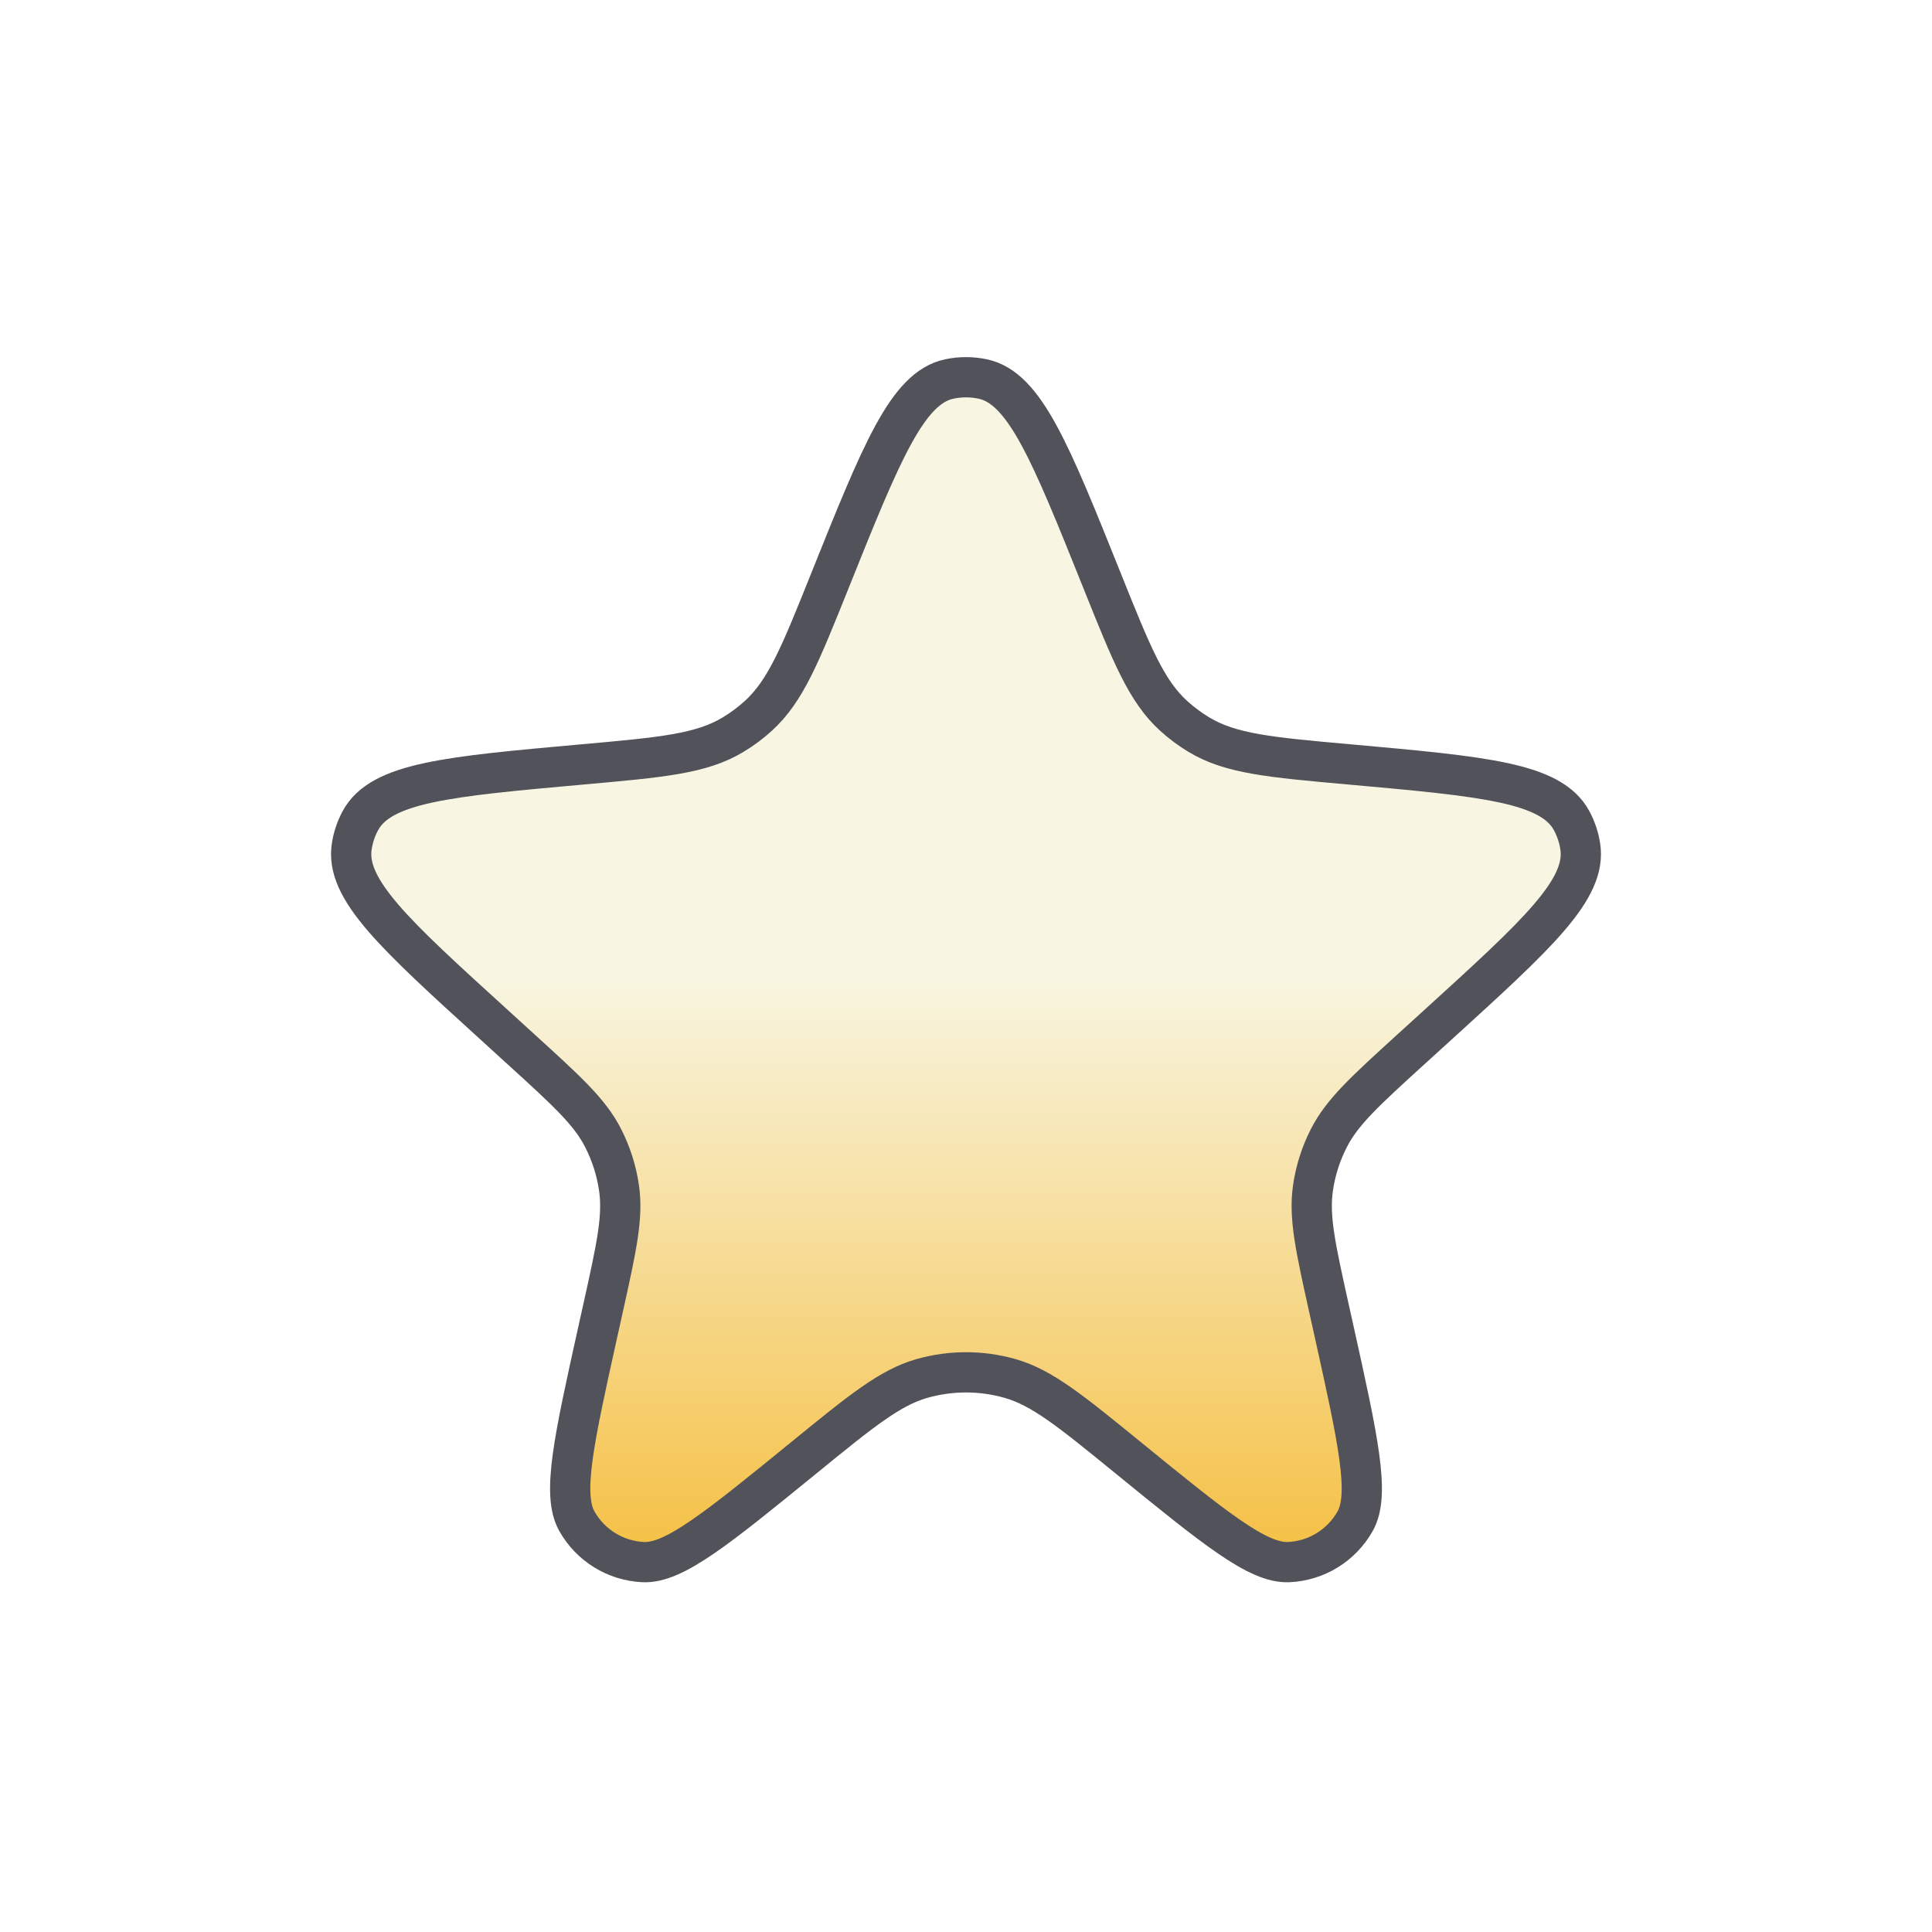
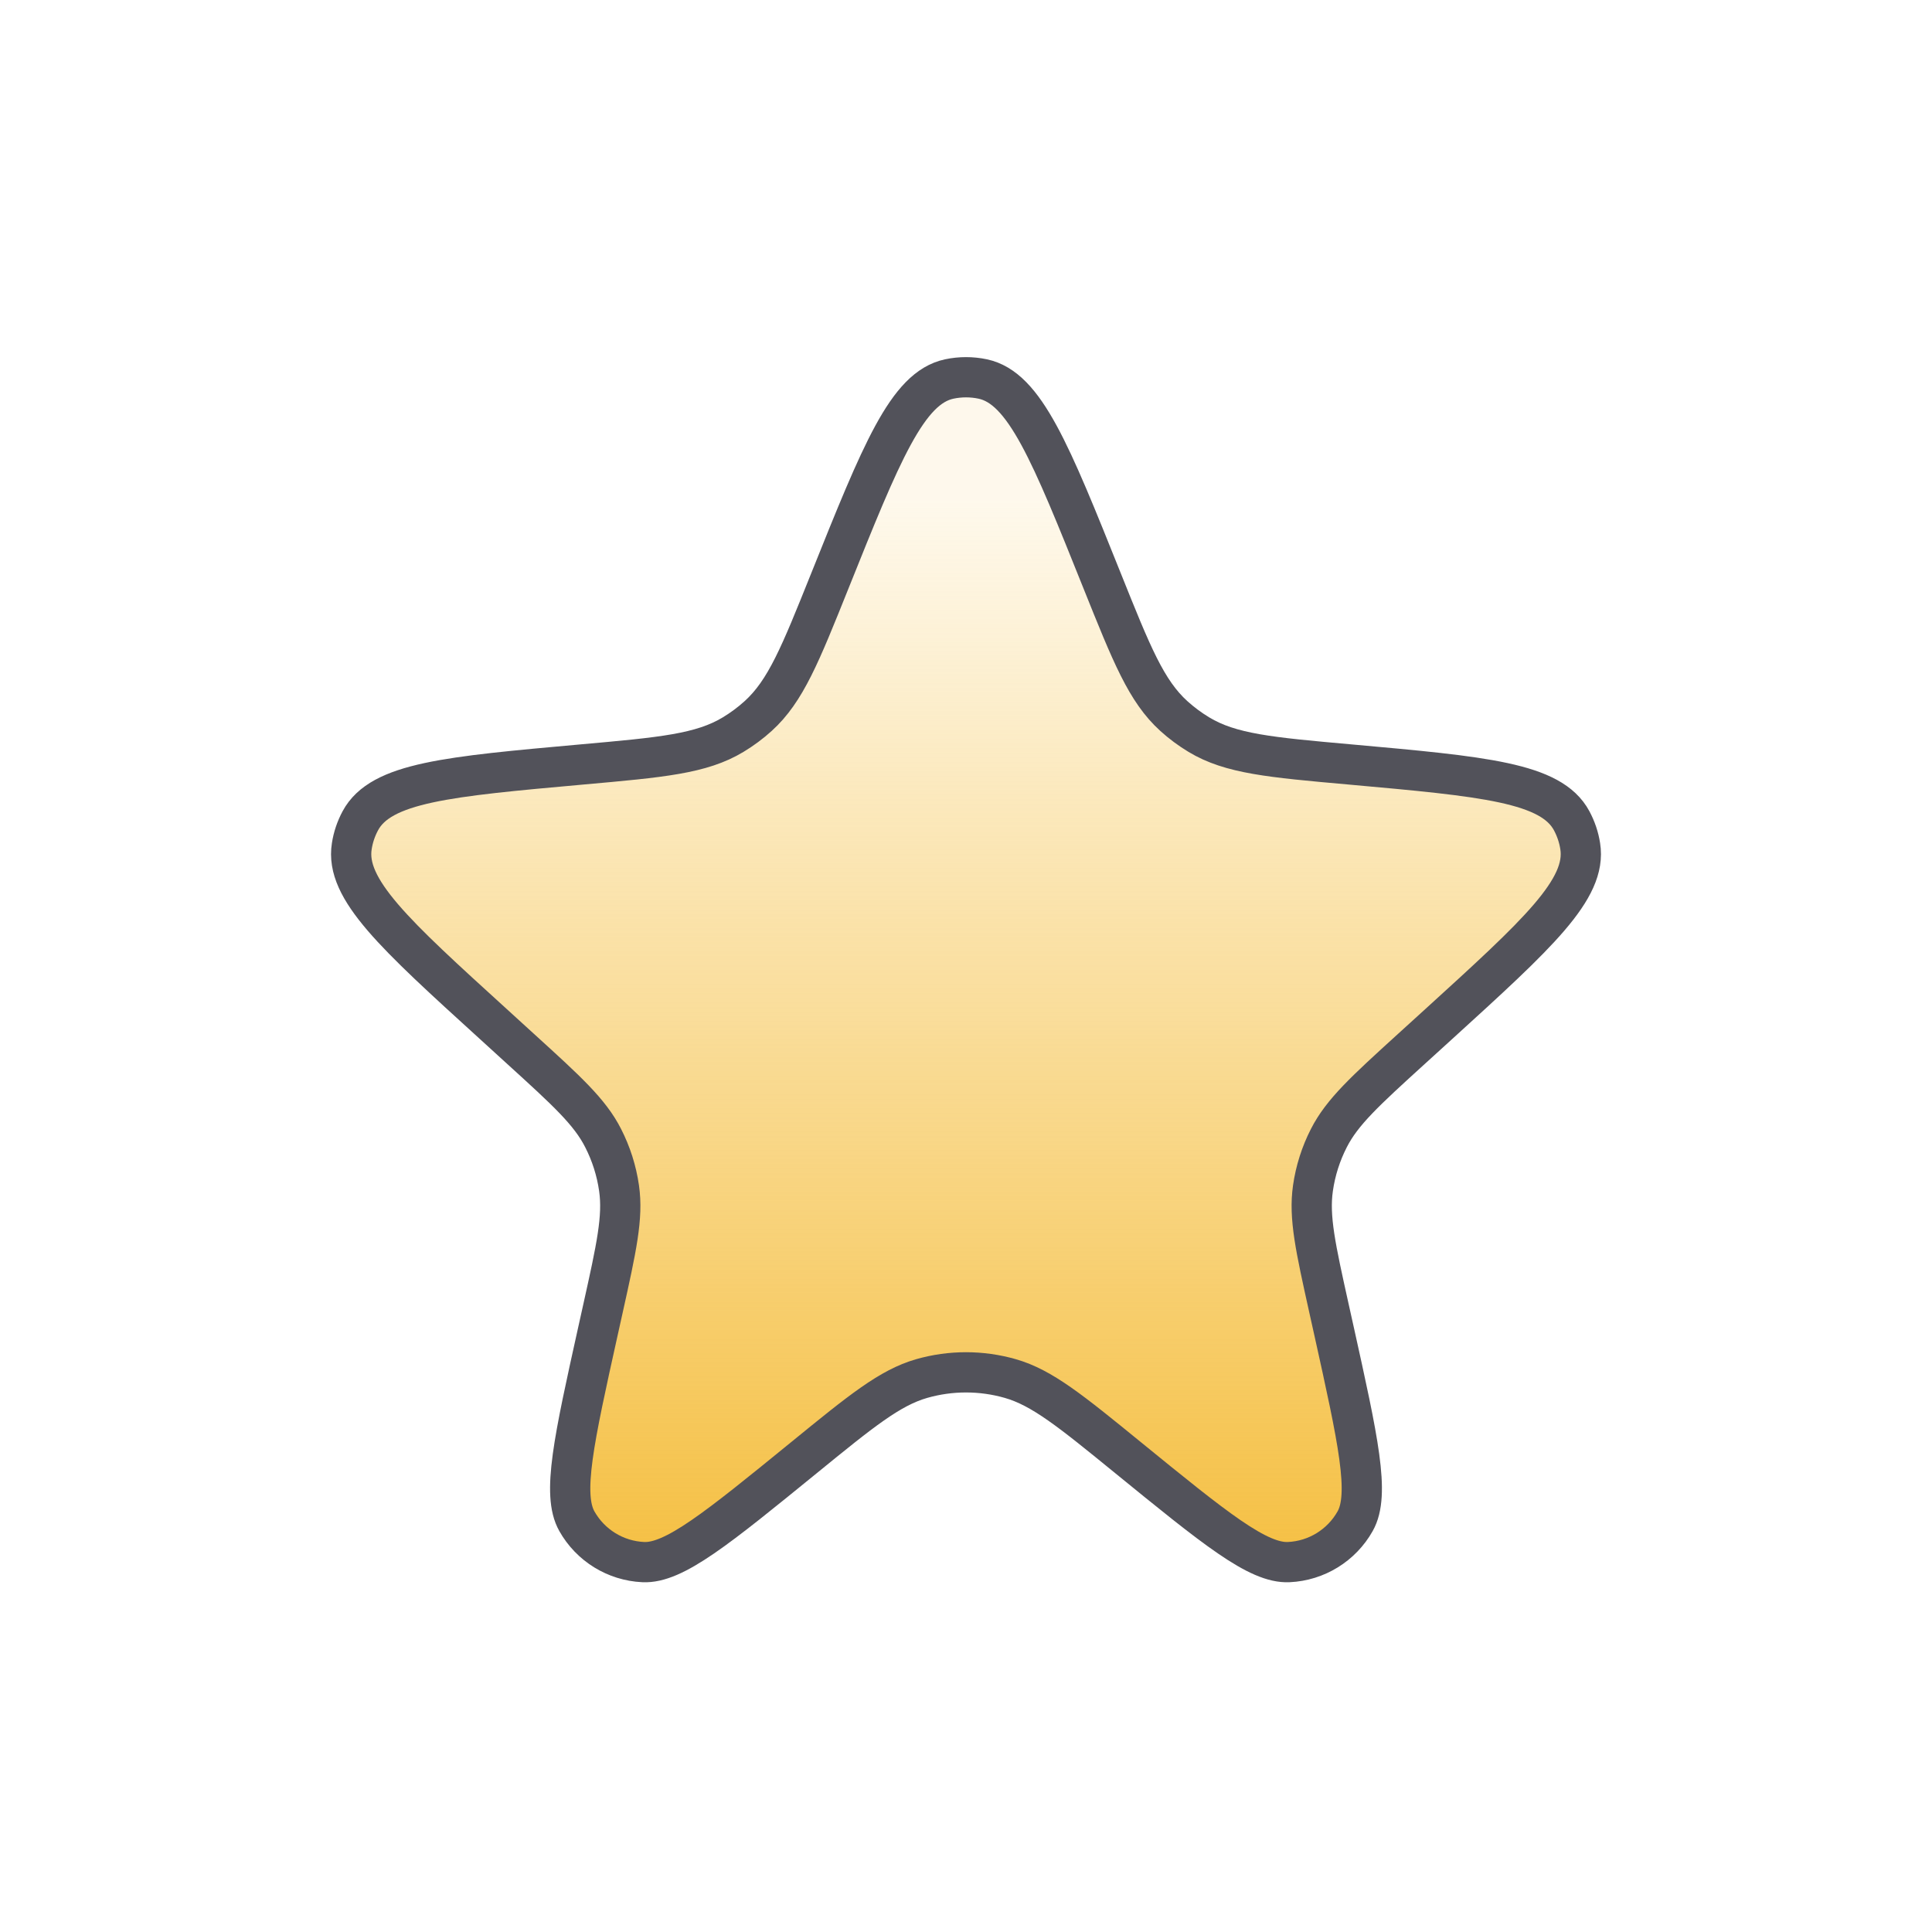
<svg xmlns="http://www.w3.org/2000/svg" width="24" height="24" viewBox="0 0 24 24" fill="none">
  <linearGradient id="color" x1="0%" y1="0%" x2="0%" y2="100%">
-     <stop offset="50%" style="stop-color:#f8f6e3;stop-opacity:1;lighting-color:49%" />
-     <stop offset="100%" style="stop-color:#F5C044;stop-opacity:1;lighting-color:49%" />
+     <stop offset="10%" style="stop-color:#F5C044;stop-opacity:0.1" />
+     <stop offset="100%" style="stop-color:#F5C044;stop-opacity:1" />
  </linearGradient>
  <path d="M10.307 7.22C10.949 5.619 11.27 4.819 11.792 4.708C11.929 4.679 12.071 4.679 12.208 4.708C12.73 4.819 13.051 5.619 13.693 7.22C14.058 8.13 14.24 8.585 14.582 8.895C14.678 8.982 14.782 9.059 14.893 9.126C15.287 9.364 15.78 9.408 16.766 9.496C18.435 9.646 19.269 9.72 19.524 10.196C19.577 10.295 19.613 10.401 19.63 10.512C19.715 11.045 19.101 11.603 17.875 12.719L17.534 13.029C16.96 13.551 16.674 13.812 16.508 14.137C16.408 14.332 16.341 14.543 16.31 14.76C16.258 15.121 16.342 15.5 16.51 16.257L16.57 16.527C16.871 17.885 17.022 18.564 16.834 18.897C16.665 19.197 16.354 19.389 16.01 19.405C15.628 19.424 15.089 18.984 14.011 18.106C13.301 17.527 12.945 17.238 12.551 17.125C12.191 17.022 11.809 17.022 11.449 17.125C11.055 17.238 10.699 17.527 9.989 18.106C8.911 18.984 8.372 19.424 7.99 19.405C7.646 19.389 7.335 19.197 7.166 18.897C6.978 18.564 7.129 17.885 7.43 16.527L7.49 16.257C7.658 15.5 7.742 15.121 7.69 14.76C7.659 14.543 7.592 14.332 7.492 14.137C7.327 13.812 7.04 13.551 6.466 13.029L6.126 12.719C4.899 11.603 4.285 11.045 4.37 10.512C4.387 10.401 4.423 10.295 4.476 10.196C4.731 9.72 5.565 9.646 7.234 9.496C8.22 9.408 8.713 9.364 9.107 9.126C9.218 9.059 9.322 8.982 9.418 8.895C9.76 8.585 9.942 8.13 10.307 7.22Z" fill="url(#color)" stroke="#52525A" stroke-width="0.5" />
</svg>
